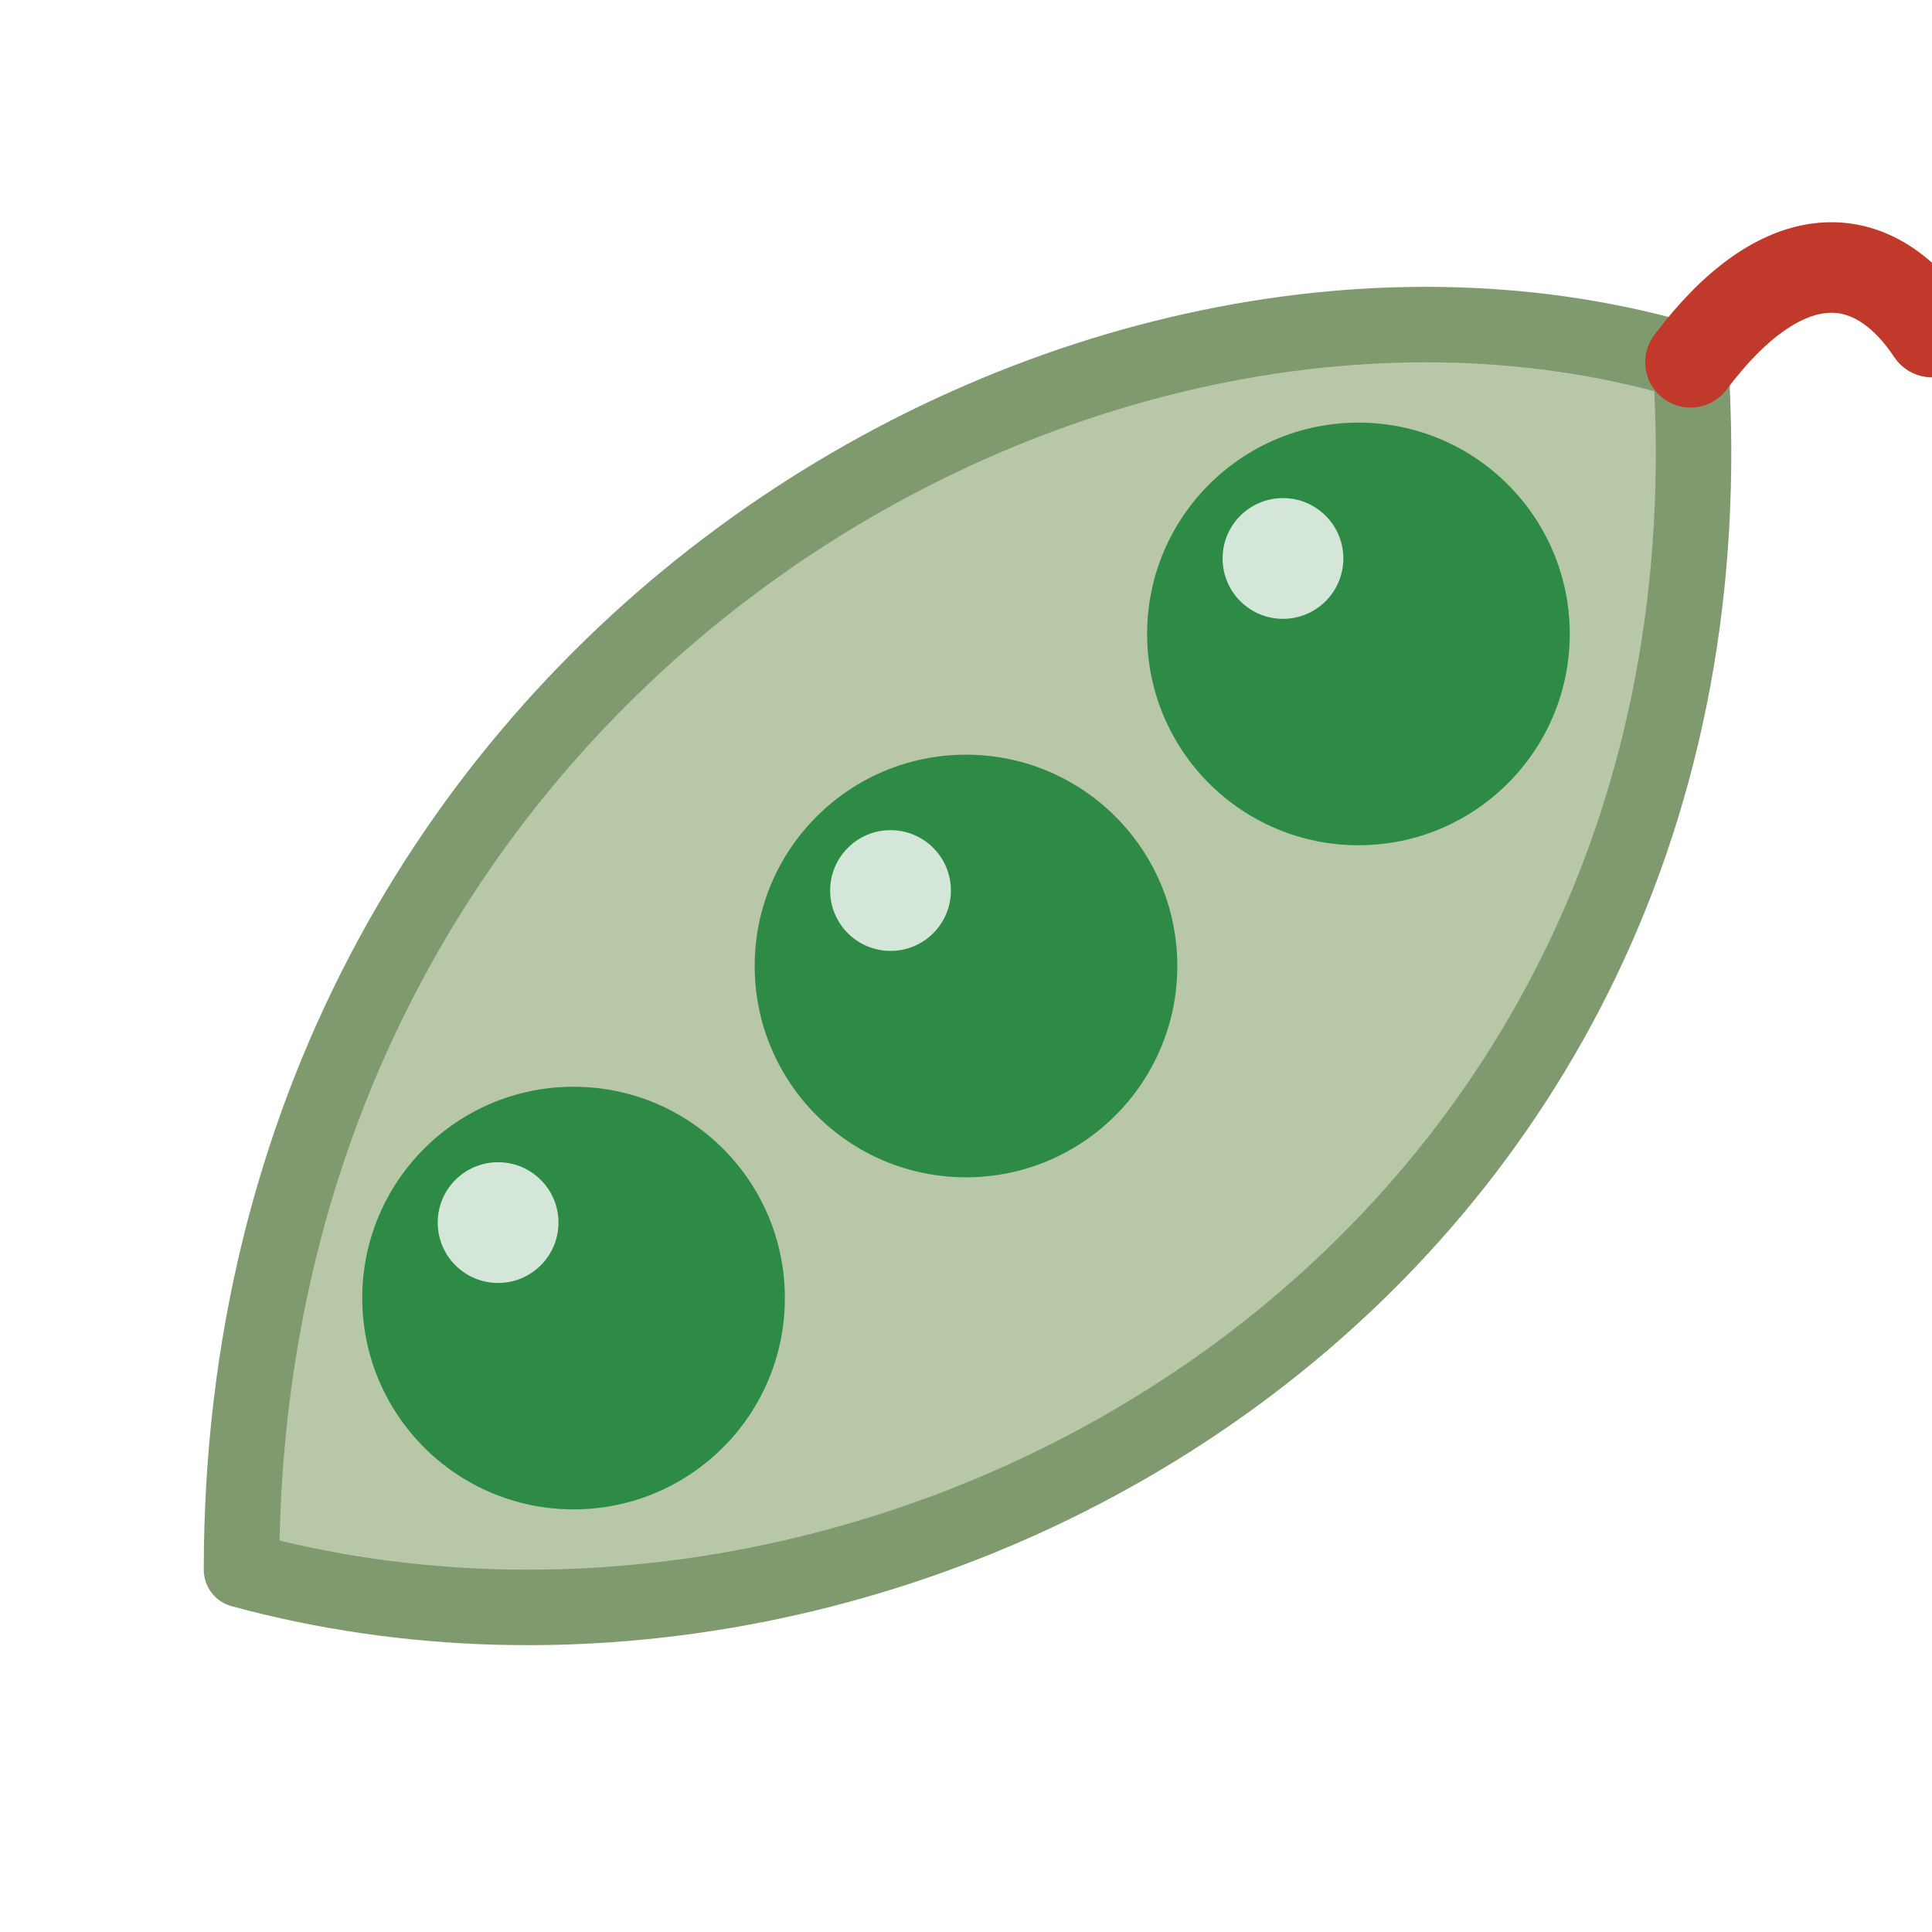
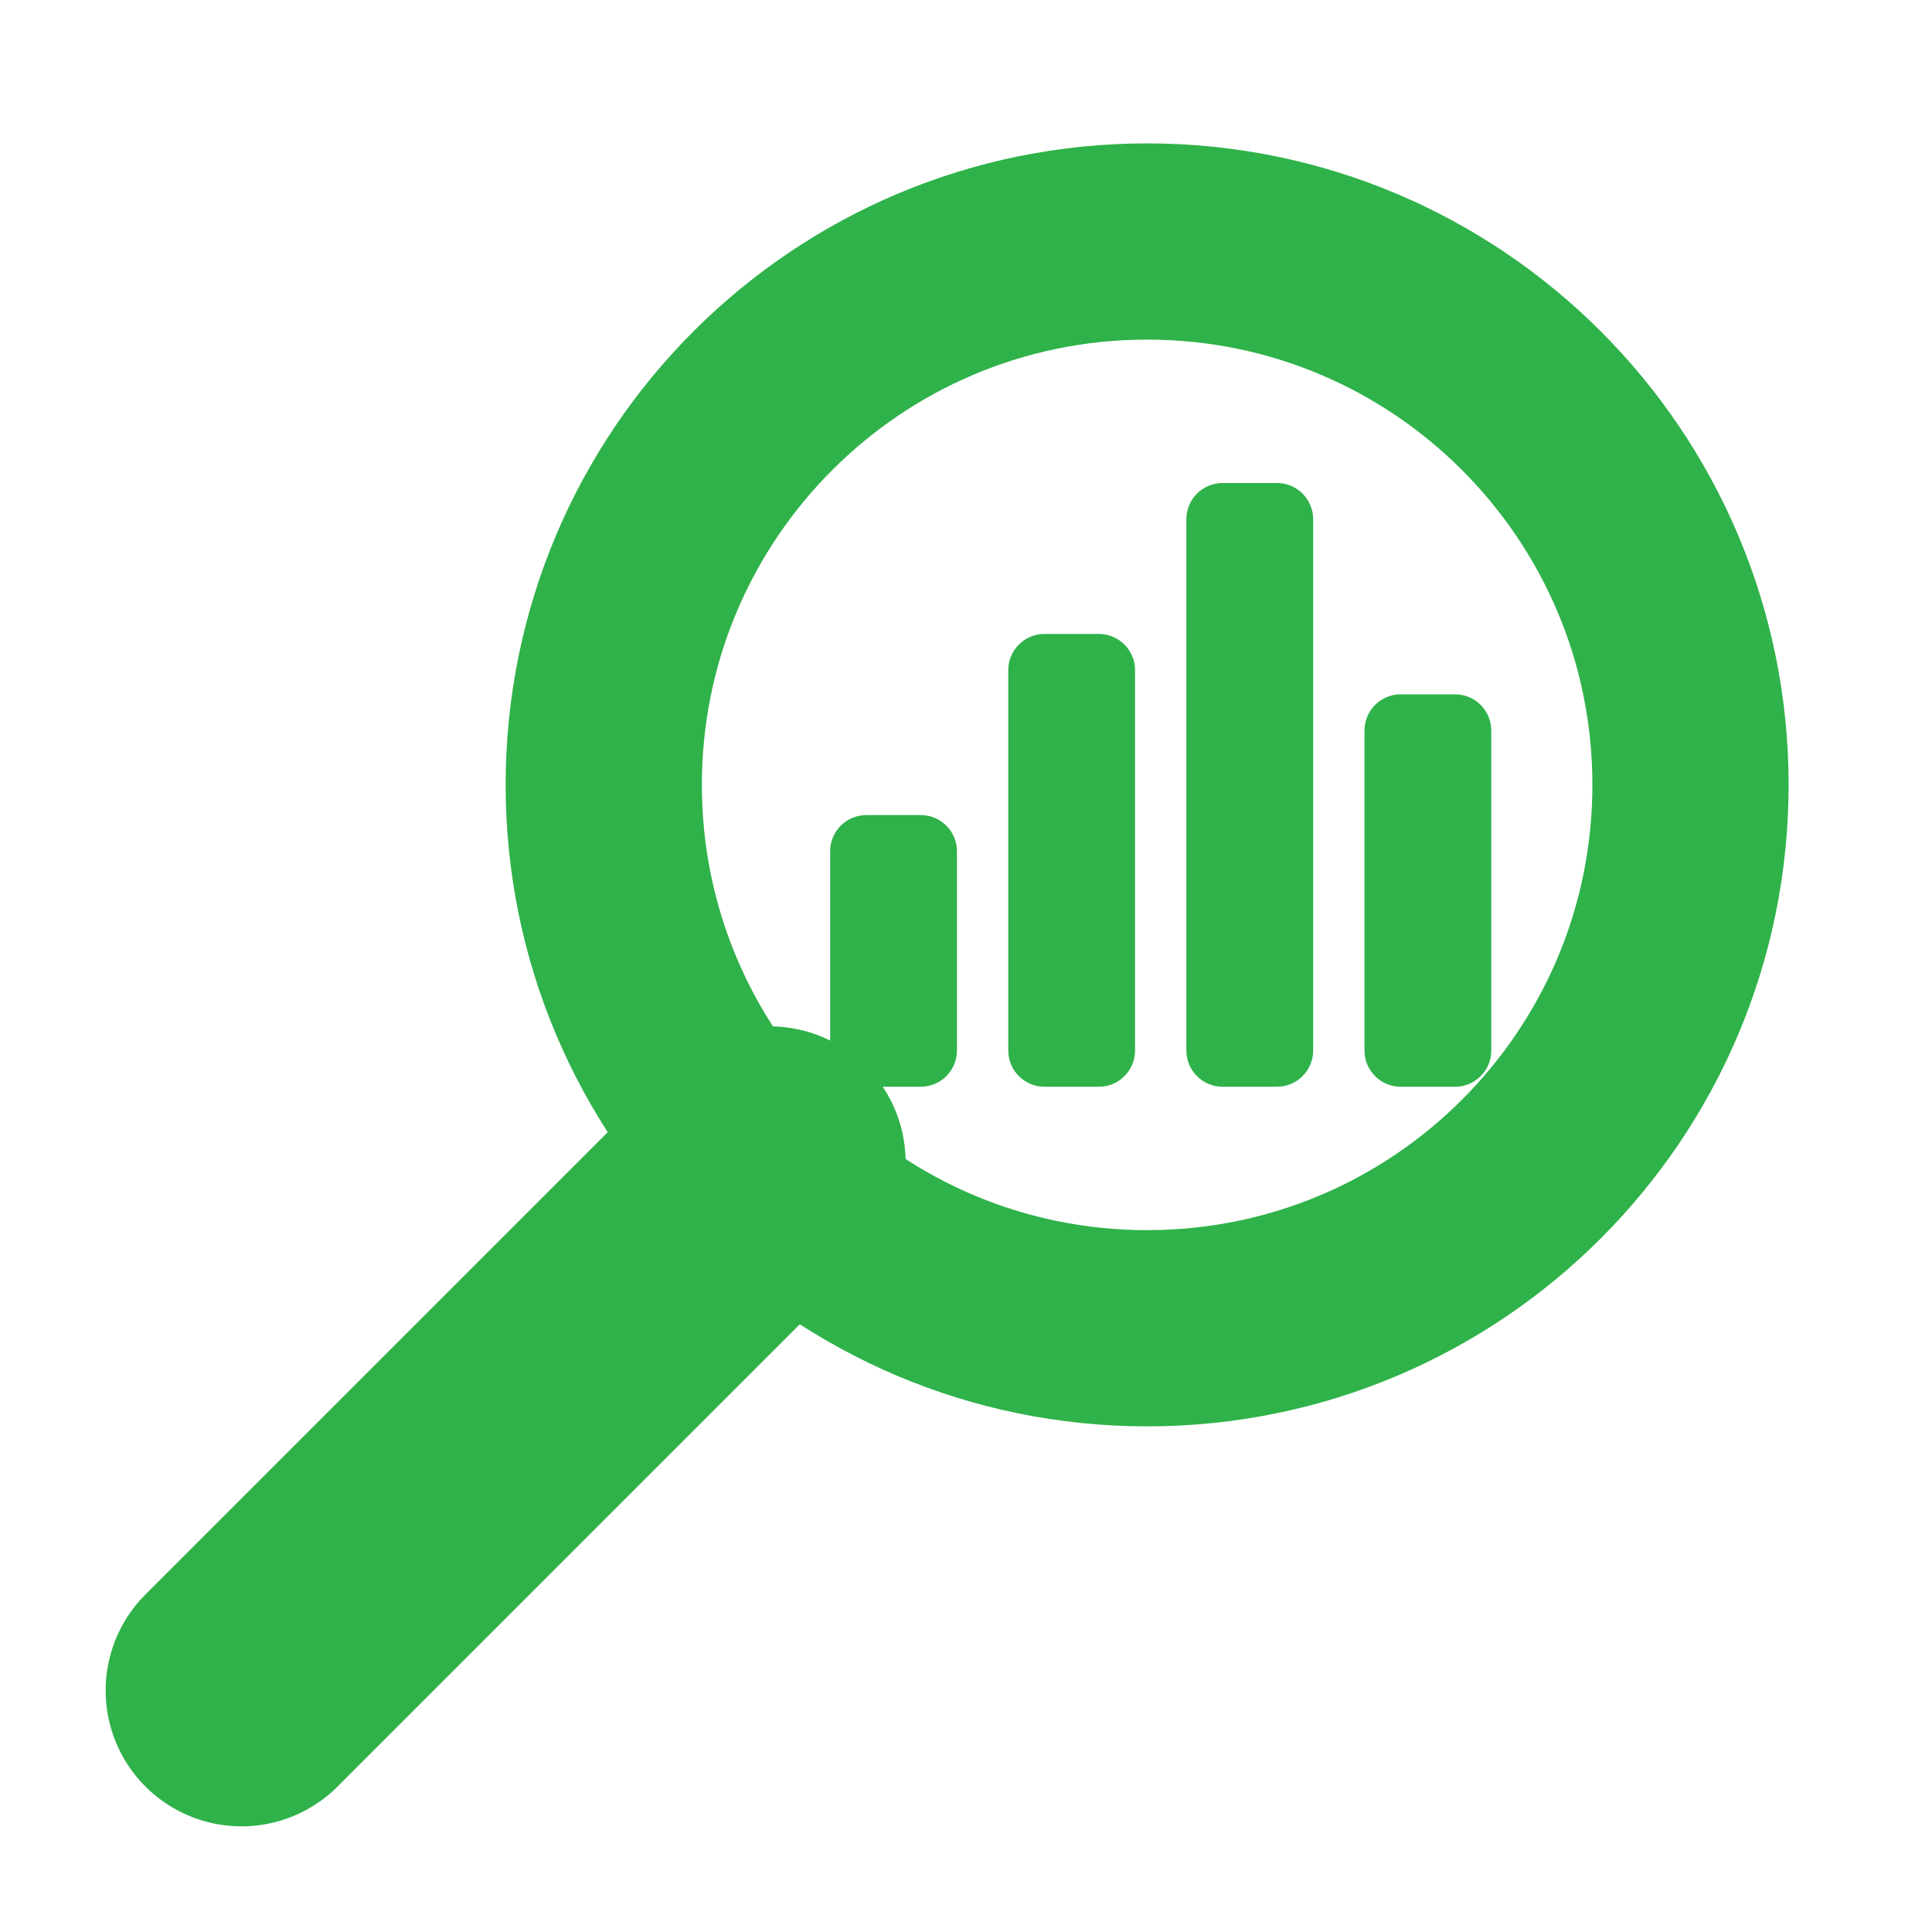
<svg xmlns="http://www.w3.org/2000/svg" viewBox="0 0 64 64" role="img" aria-label="Primary Pea">
-   <path d="M8 52 C 8 22, 36 6, 56 12 C 58 42, 30 58, 8 52 Z" fill="#B7C7A8" stroke="#7F9A6E" stroke-width="2.5" stroke-linejoin="round" />
-   <path d="M56 12 c 3 -4, 6 -4, 8 -1" fill="none" stroke="#C0392B" stroke-width="3" stroke-linecap="round" />
-   <circle cx="19" cy="43" r="7" fill="#2E8B45" />
-   <circle cx="32" cy="32" r="7" fill="#2E8B45" />
-   <circle cx="45" cy="21" r="7" fill="#2E8B45" />
-   <circle cx="16.5" cy="40.5" r="2" fill="#E4F0E7" opacity=".9" />
-   <circle cx="29.5" cy="29.5" r="2" fill="#E4F0E7" opacity=".9" />
-   <circle cx="42.5" cy="18.5" r="2" fill="#E4F0E7" opacity=".9" />
+   <g fill="none" stroke="#2FB24A" stroke-linecap="round">
+     <circle cx="38" cy="26" r="18" stroke-width="6.5" />
+     <path d="M25.5 38.5 L8 56" stroke-width="9" />
+   </g>
+   <g fill="#2FB24A">
+     <rect x="27.5" y="27" width="4.2" height="9" rx="1.2" />
+     <rect x="33.4" y="21" width="4.2" height="15" rx="1.2" />
+     <rect x="39.3" y="16" width="4.2" height="20" rx="1.2" />
+     <rect x="45.2" y="23" width="4.2" height="13" rx="1.2" />
+   </g>
</svg>
